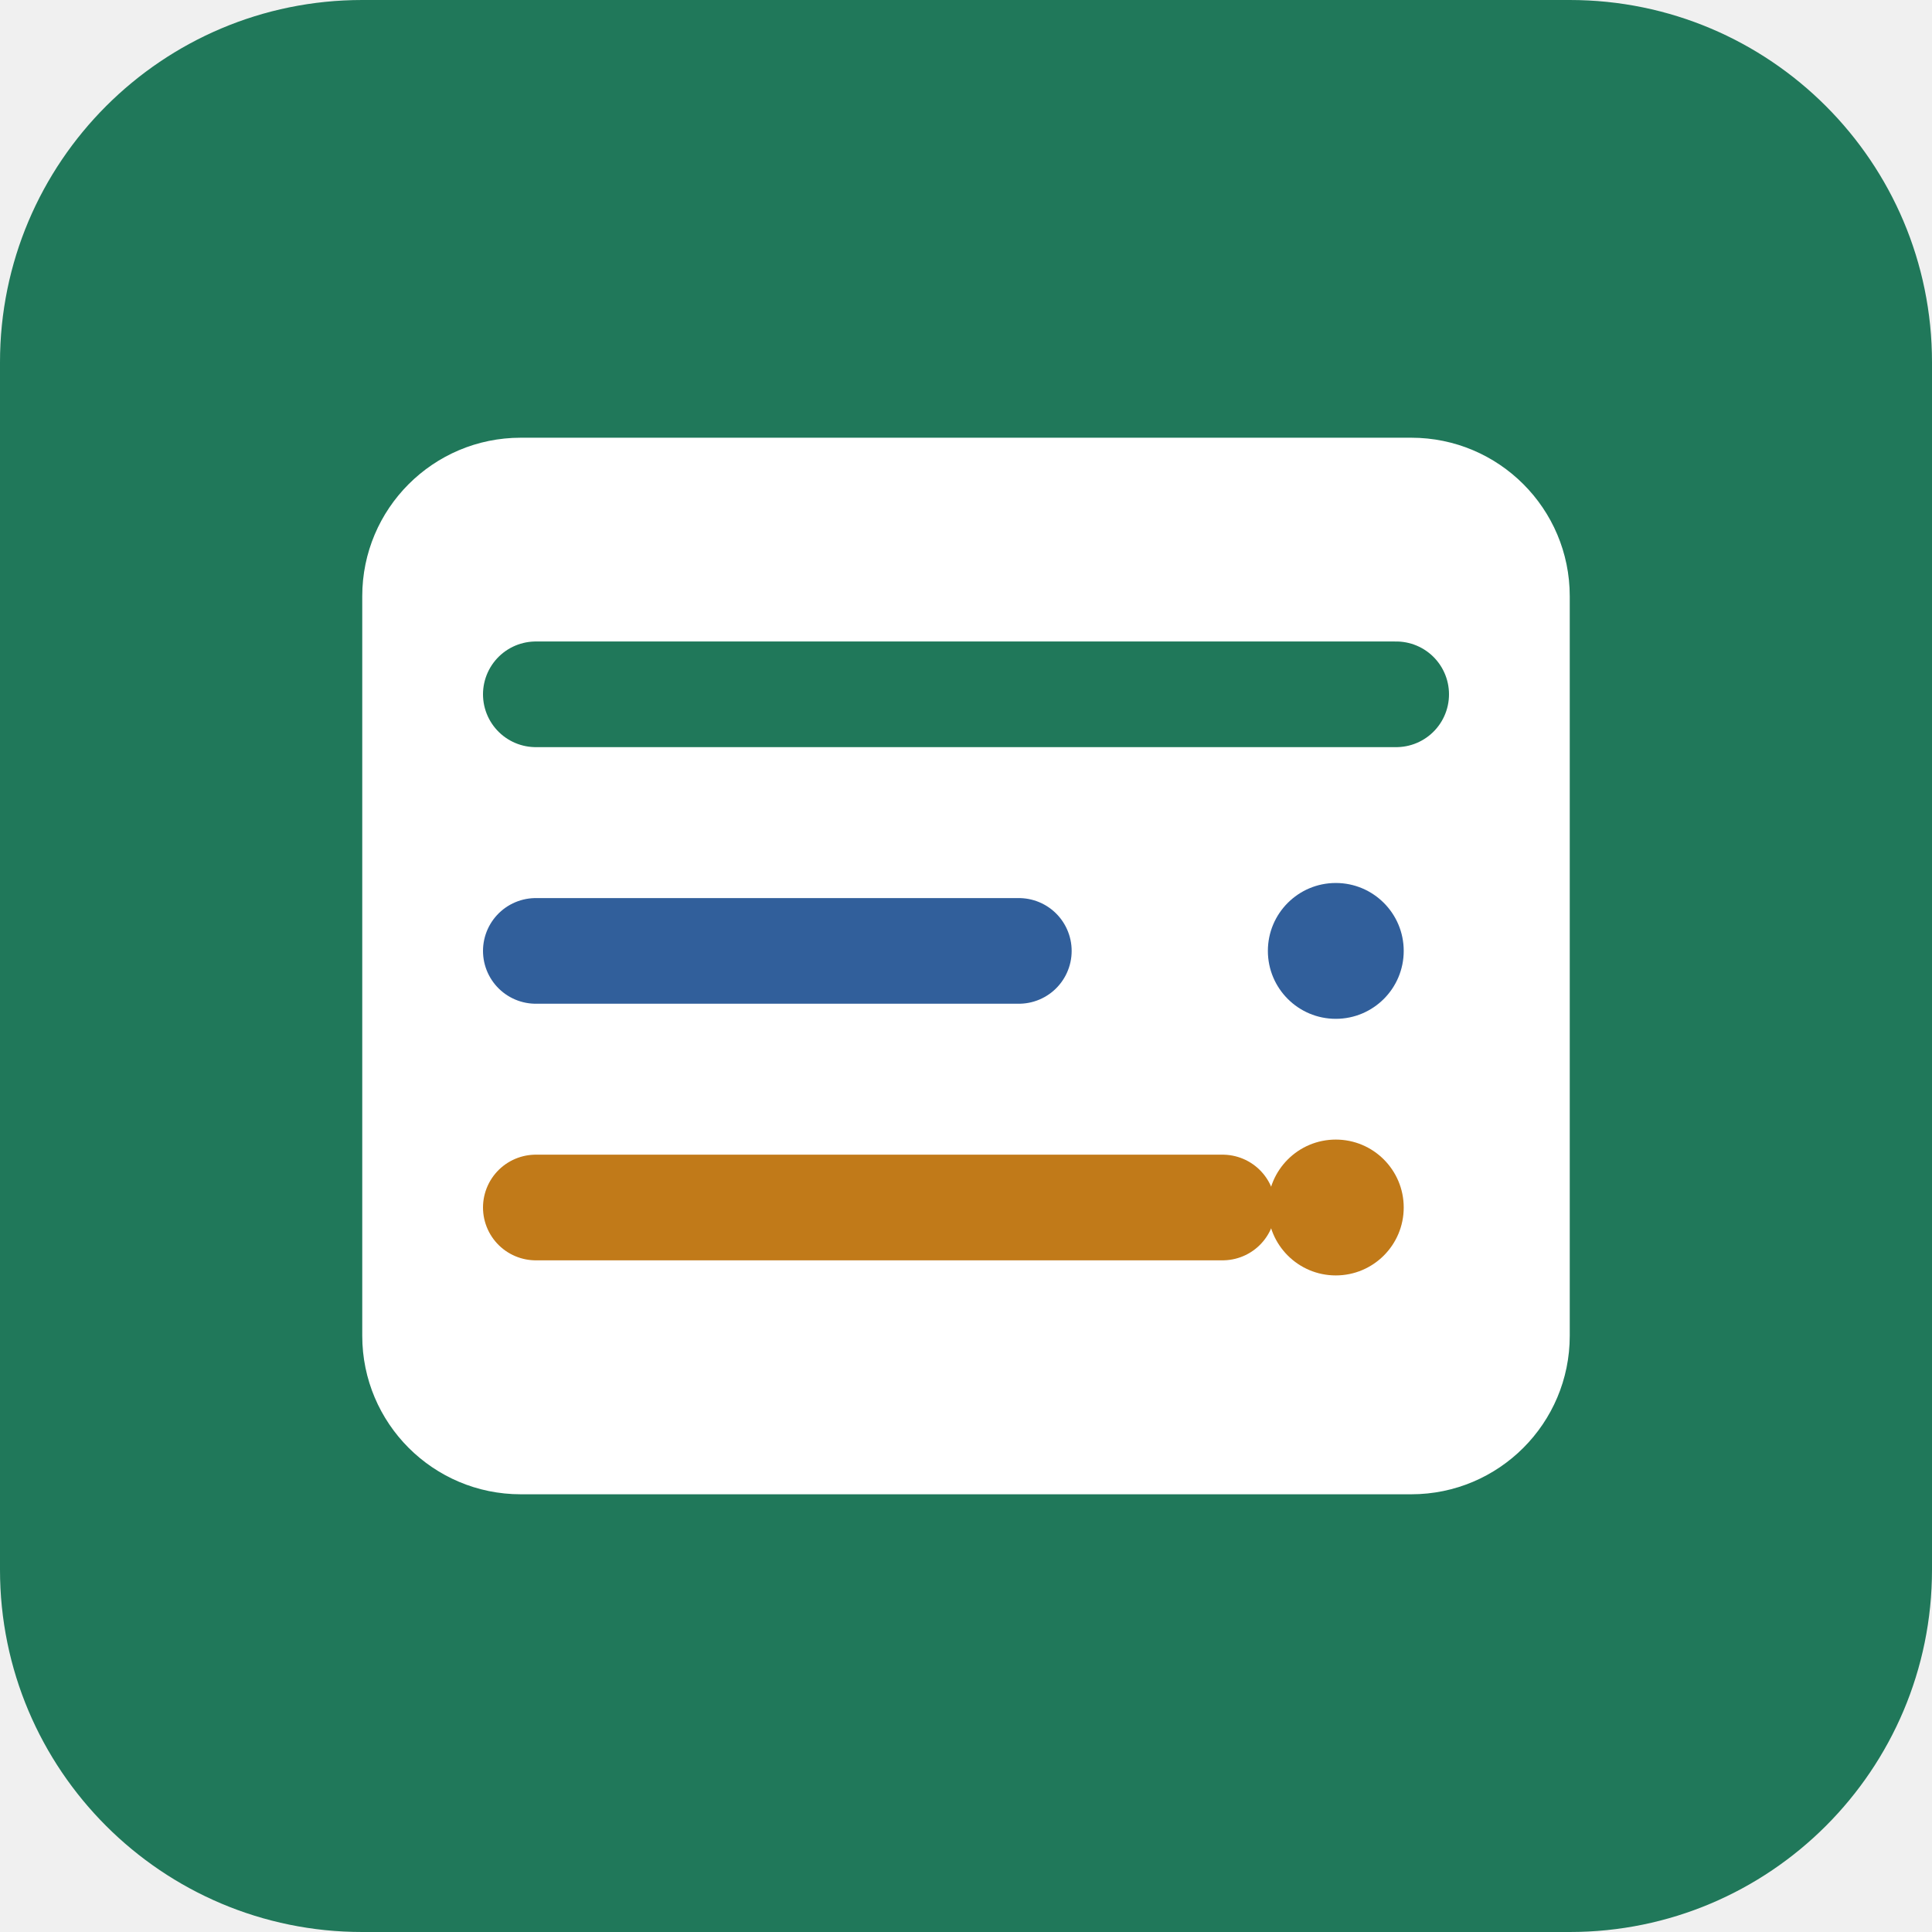
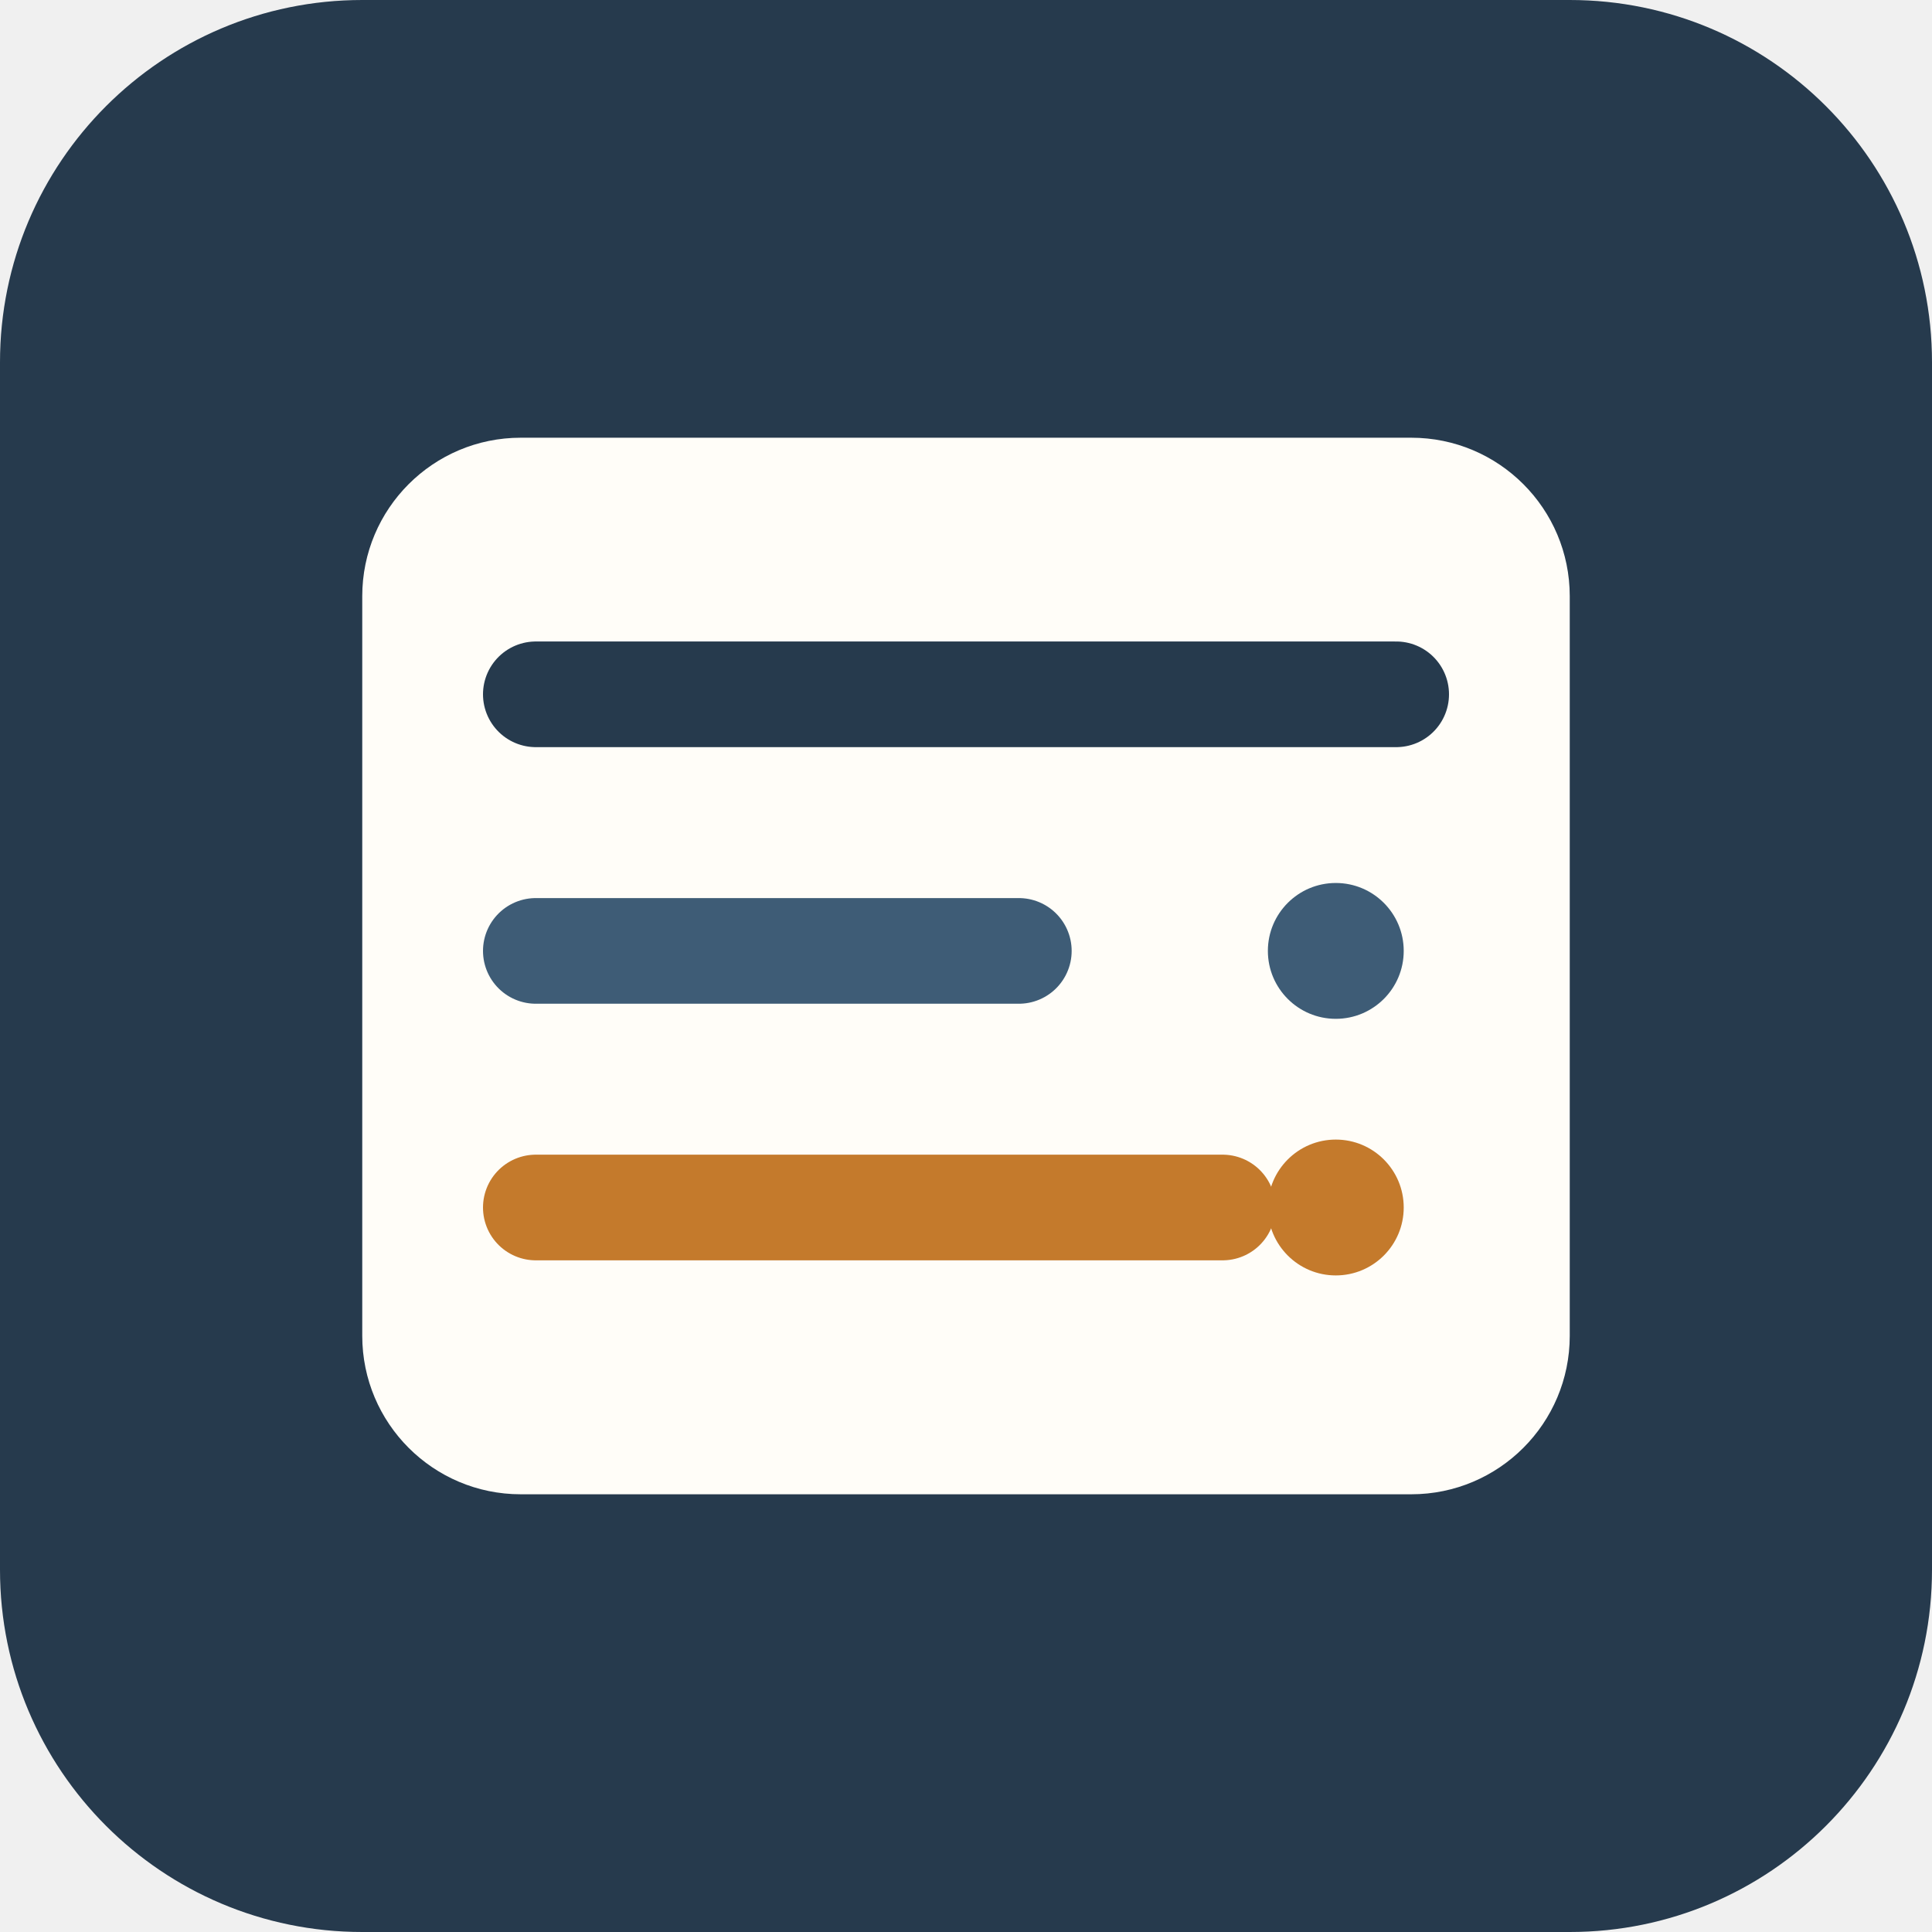
<svg xmlns="http://www.w3.org/2000/svg" viewBox="0 0 512 512">
-   <rect width="512" height="512" rx="96" fill="#20785a" />
-   <rect x="96" y="116" width="320" height="280" rx="42" fill="#ffffff" />
-   <path d="M142 184h228" stroke="#20785a" stroke-width="28" stroke-linecap="round" />
-   <path d="M142 252h128" stroke="#315f9b" stroke-width="28" stroke-linecap="round" />
-   <path d="M142 320h182" stroke="#c17a19" stroke-width="28" stroke-linecap="round" />
-   <circle cx="354" cy="252" r="18" fill="#315f9b" />
-   <circle cx="354" cy="320" r="18" fill="#c17a19" />
+   <rect width="512" height="512" rx="96" fill="#263a4d" />
+   <rect x="96" y="116" width="320" height="280" rx="42" fill="#fffdf8" />
+   <path d="M142 184h228" stroke="#263a4d" stroke-width="28" stroke-linecap="round" />
+   <path d="M142 252h128" stroke="#3e5c76" stroke-width="28" stroke-linecap="round" />
+   <path d="M142 320h182" stroke="#c47a2c" stroke-width="28" stroke-linecap="round" />
+   <circle cx="354" cy="252" r="18" fill="#3e5c76" />
+   <circle cx="354" cy="320" r="18" fill="#c47a2c" />
</svg>
